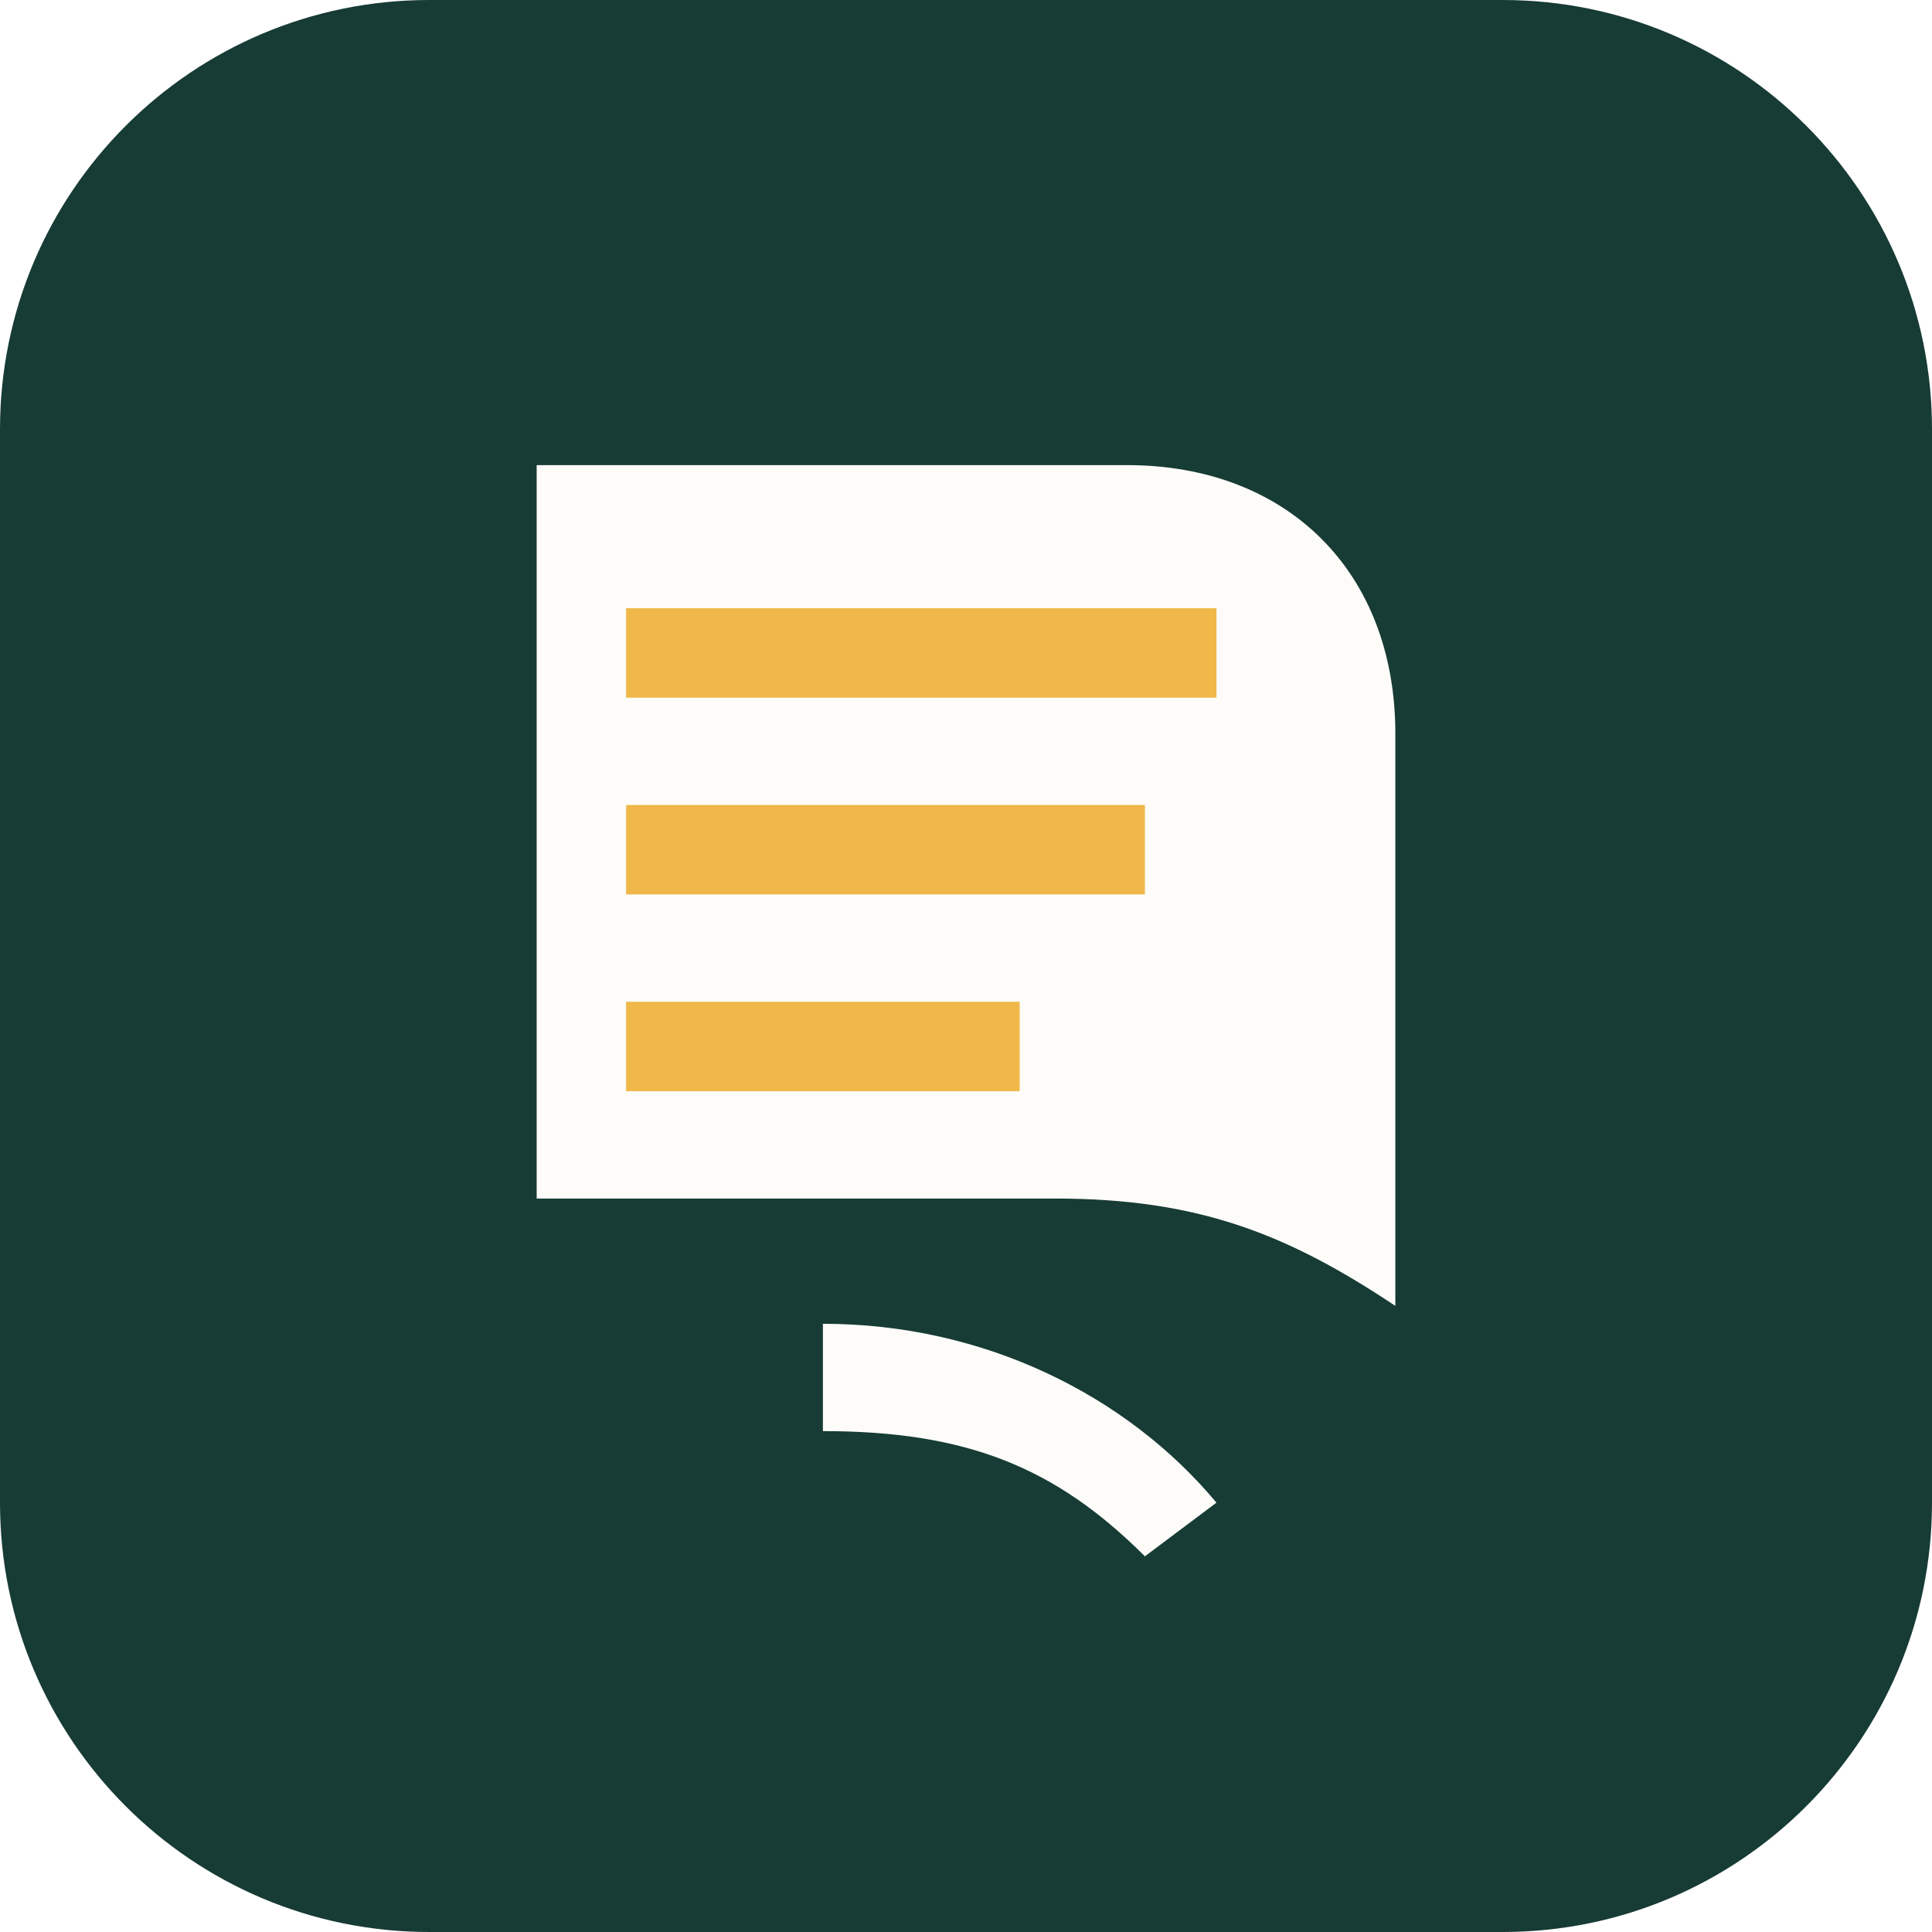
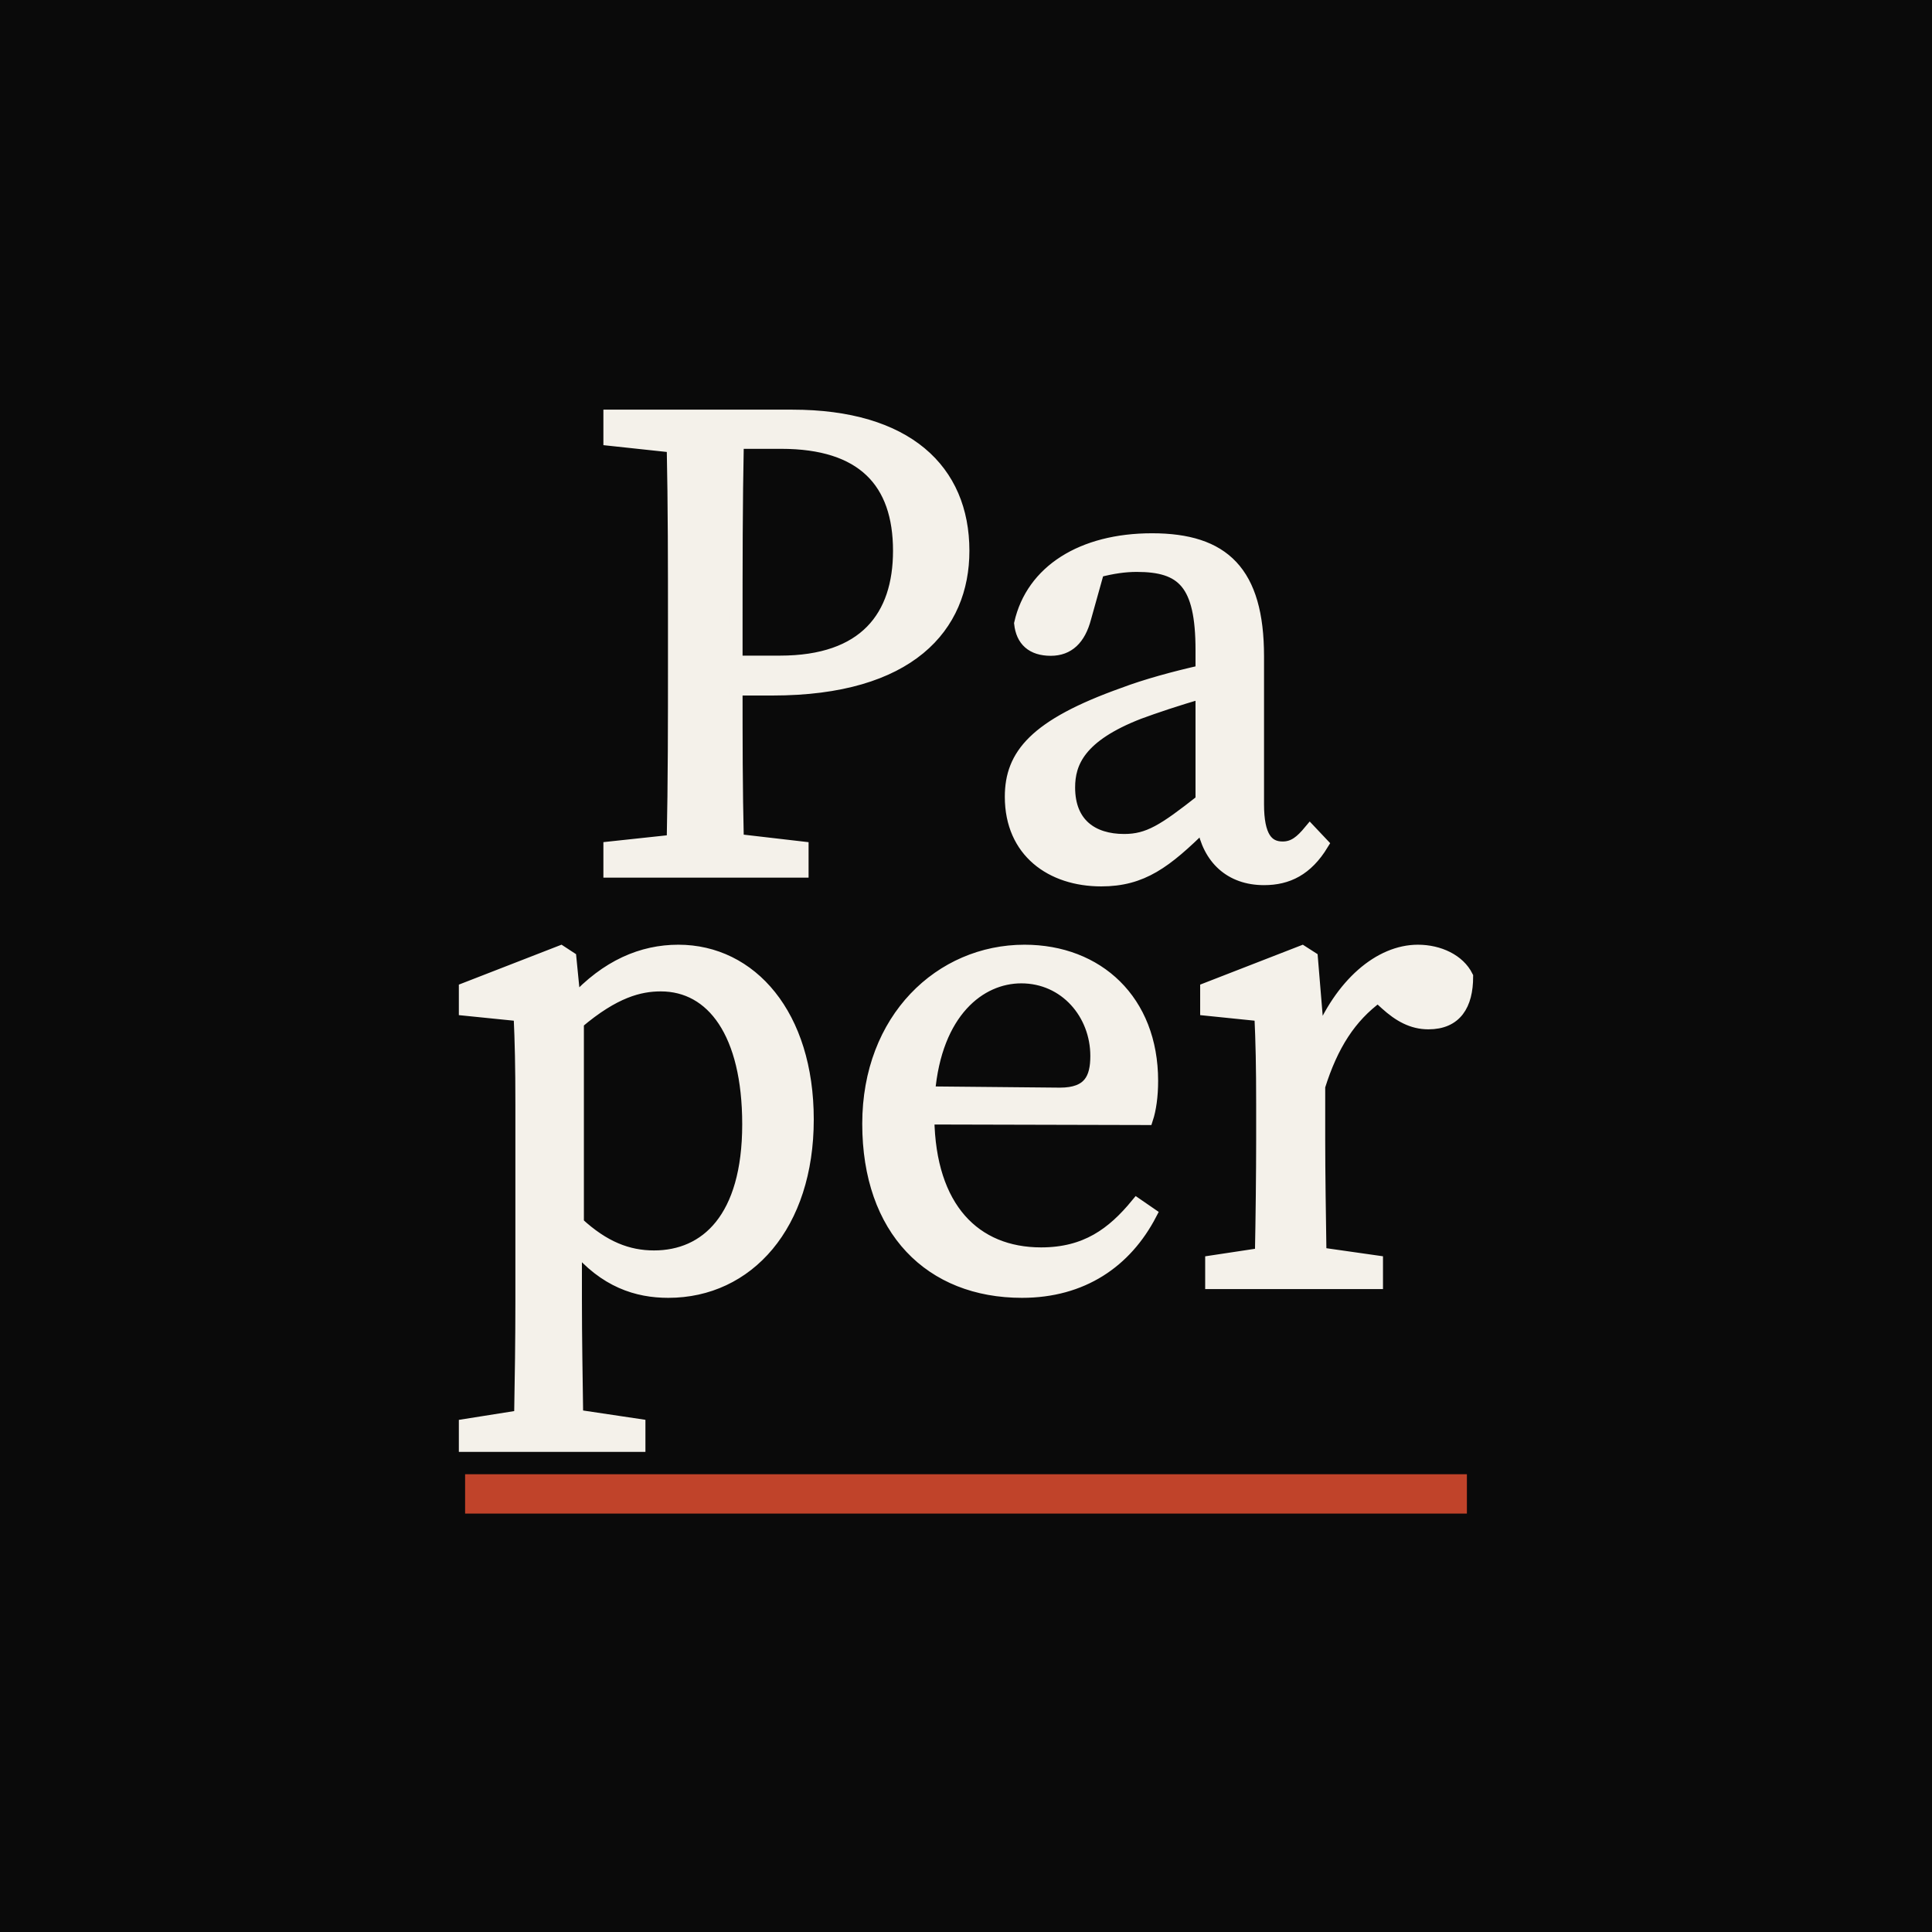
- <svg xmlns="http://www.w3.org/2000/svg" viewBox="0 0 108 108">
-   <rect width="108" height="108" rx="24" fill="#173B35" />
-   <path fill="#FDFCF8" d="M30,26 L63,26 C72,26 78,32 78,41 L78,73 C72,69 67,67 59,67 L30,67 Z" />
-   <path fill="#F0B849" d="M35,34 L68,34 L68,39 L35,39 Z M35,45 L64,45 L64,50 L35,50 Z M35,56 L57,56 L57,61 L35,61 Z" />
-   <path fill="#FDFCF8" d="M46,74 C55,74 63,78 68,84 L64,87 C59,82 54,80 46,80 Z" />
+ <svg xmlns="http://www.w3.org/2000/svg" viewBox="0 0 108 108" width="108" height="108">
+   <rect width="108" height="108" rx="0" fill="#0A0A0A" />
+   <path fill="#F4F1EA" stroke="#F4F1EA" stroke-width="0.7" d="M43.67,24.74 C48.22,24.74 50.27,26.93 50.27,30.79 C50.27,34.47 48.35,37.00 43.60,37.00 L41.16,37.00 L41.16,35.06 C41.16,31.59 41.16,28.11 41.23,24.74 Z M43.18,38.53 C50.86,38.53 53.84,35.02 53.84,30.79 C53.84,26.27 50.68,23.25 44.29,23.25 L34.08,23.25 L34.08,24.57 L37.62,24.95 C37.69,28.28 37.69,31.65 37.69,35.06 L37.69,36.93 C37.69,40.34 37.69,43.67 37.62,47.01 L34.08,47.39 L34.08,48.71 L44.85,48.71 L44.85,47.39 L41.23,46.97 C41.16,44.09 41.16,41.35 41.16,38.53 Z M67.18,44.75 C65.06,46.42 64.20,46.97 62.84,46.97 C61.07,46.97 59.75,46.07 59.75,44.02 C59.75,42.63 60.34,41.14 63.67,39.85 C64.51,39.54 65.83,39.09 67.18,38.71 Z M73.23,46.45 C72.74,47.04 72.33,47.39 71.70,47.39 C70.83,47.39 70.31,46.77 70.31,44.96 L70.31,36.69 C70.31,31.97 68.40,30.16 64.40,30.16 C60.48,30.16 57.70,31.93 57.04,34.85 C57.14,35.79 57.70,36.31 58.74,36.31 C59.71,36.31 60.34,35.72 60.65,34.54 L61.38,31.93 C62.18,31.72 62.88,31.62 63.54,31.62 C66.11,31.62 67.18,32.59 67.18,36.34 L67.18,37.53 C65.66,37.87 64.02,38.32 62.81,38.78 C57.84,40.55 56.52,42.22 56.52,44.54 C56.52,47.60 58.78,49.20 61.56,49.20 C63.85,49.20 65.17,48.19 67.25,46.14 C67.57,47.98 68.78,49.13 70.66,49.13 C71.98,49.13 73.05,48.61 73.92,47.18 Z" />
+   <path fill="#F4F1EA" stroke="#F4F1EA" stroke-width="0.7" d="M32.29,57.16 C34.34,55.42 35.76,55.07 36.94,55.07 C39.83,55.07 41.84,57.75 41.84,62.85 C41.84,68.10 39.48,70.25 36.56,70.25 C35.10,70.25 33.75,69.73 32.29,68.38 Z M31.87,53.54 L31.35,53.20 L26.00,55.28 L26.00,56.43 L29.06,56.74 C29.13,58.27 29.16,59.62 29.16,61.74 L29.16,72.79 C29.16,74.84 29.13,77.03 29.09,79.18 L26.00,79.67 L26.00,80.81 L35.73,80.81 L35.73,79.67 L32.25,79.15 C32.22,76.99 32.18,74.77 32.18,72.68 L32.18,69.66 C33.82,71.64 35.62,72.20 37.36,72.20 C41.81,72.20 45.14,68.48 45.14,62.58 C45.14,56.74 41.98,53.16 37.92,53.16 C35.90,53.16 33.92,53.99 32.11,55.97 Z M51.92,61.08 C52.30,56.57 54.76,54.62 57.09,54.62 C59.56,54.62 61.30,56.67 61.30,59.03 C61.30,60.28 60.91,61.15 59.25,61.15 Z M64.11,62.54 C64.28,62.02 64.39,61.29 64.39,60.42 C64.39,55.94 61.36,53.16 57.27,53.16 C52.58,53.16 48.55,56.95 48.55,62.82 C48.55,68.76 52.02,72.20 57.13,72.20 C60.50,72.20 62.93,70.53 64.32,67.86 L63.55,67.33 C62.20,68.97 60.70,70.08 58.20,70.08 C54.49,70.08 51.95,67.54 51.88,62.51 Z M73.32,53.54 L72.79,53.20 L67.44,55.28 L67.44,56.43 L70.47,56.74 C70.54,58.27 70.57,59.59 70.57,61.74 L70.57,63.72 C70.57,65.49 70.54,68.20 70.50,70.11 L67.72,70.53 L67.72,71.71 L76.96,71.71 L76.96,70.53 L73.80,70.08 C73.77,68.13 73.73,65.49 73.73,63.72 L73.73,60.73 C74.46,58.41 75.47,56.84 77.03,55.70 L77.48,56.11 C78.21,56.77 78.94,57.19 79.85,57.19 C81.37,57.19 82.00,56.18 82.00,54.59 C81.55,53.68 80.44,53.16 79.26,53.16 C77.14,53.16 74.95,55.00 73.70,58.13 Z" />
+   <rect x="26.00" y="82.41" width="56.00" height="2.20" fill="#C0432A" />
</svg>
